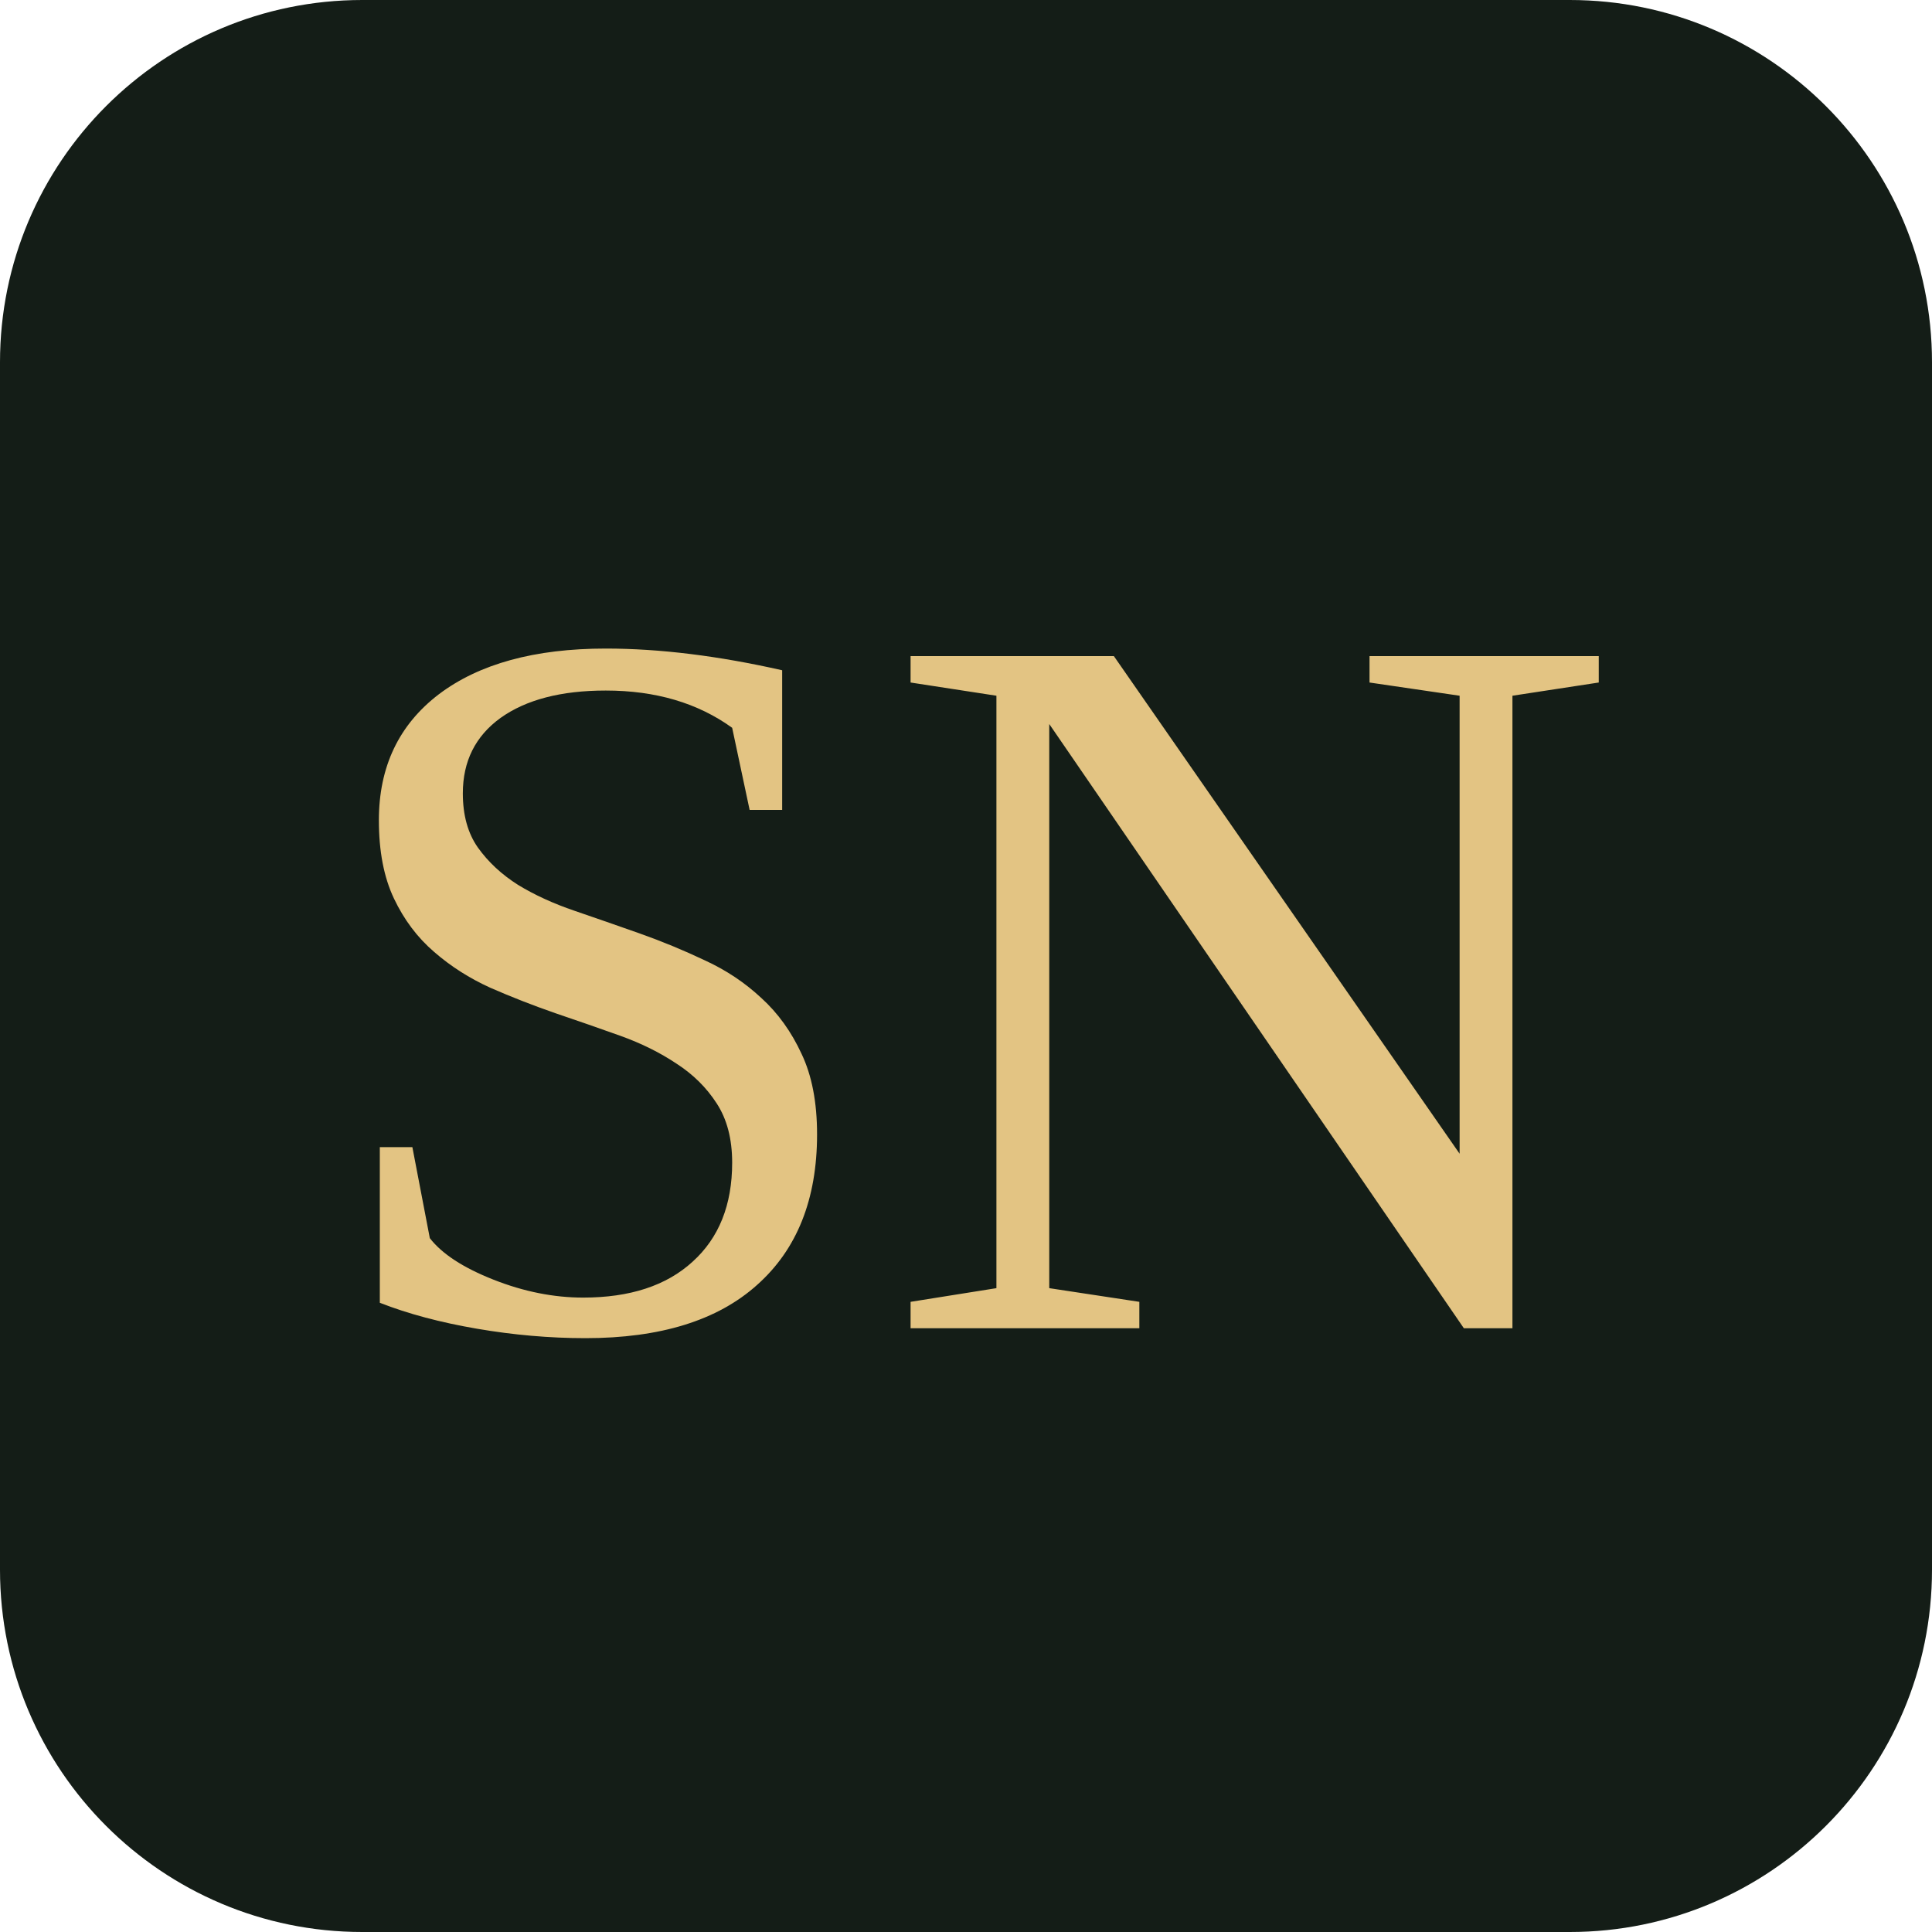
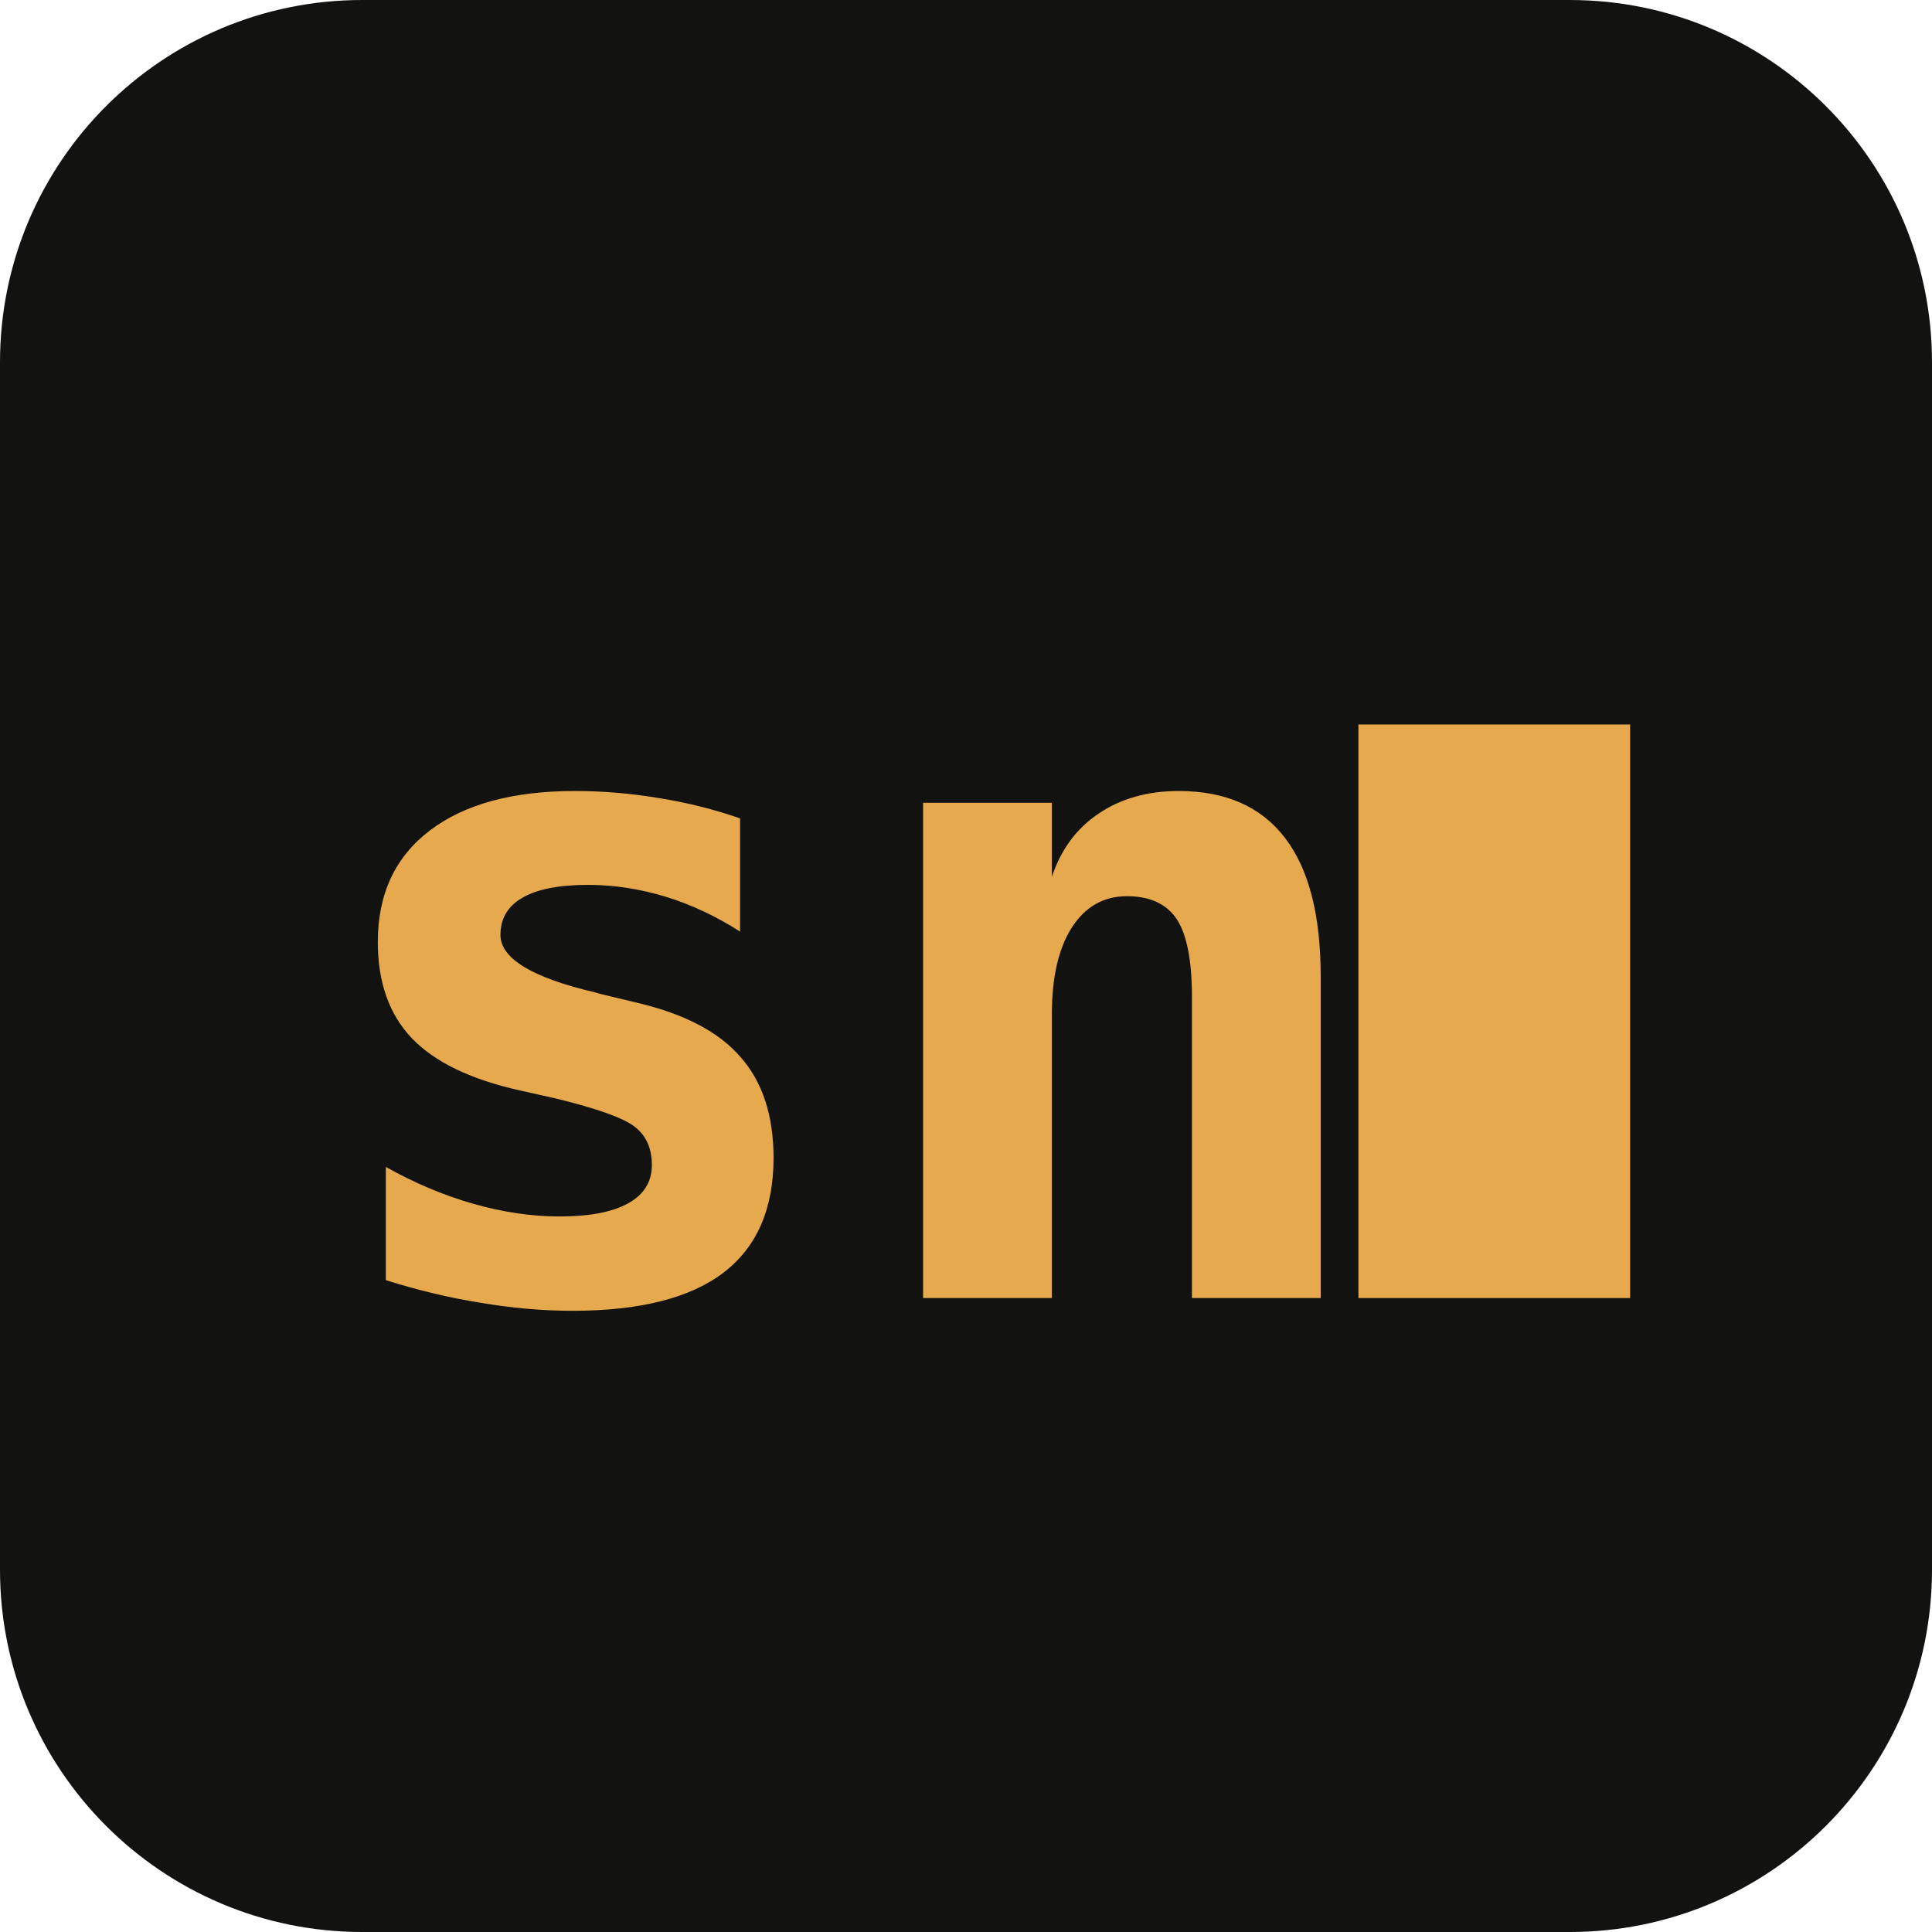
<svg xmlns="http://www.w3.org/2000/svg" viewBox="0 0 64 64" width="64" height="64">
-   <rect width="64" height="64" rx="12" fill="#141d17" />
-   <text x="32" y="44" text-anchor="middle" font-family="Newsreader, Georgia, 'Times New Roman', serif" font-size="34" font-weight="500" fill="#e3c483">SN</text>
+   <rect width="64" height="64" rx="12" fill="#121311" />
+   <text x="10" y="43" font-family="'Geist Mono', ui-monospace, monospace" font-size="30" font-weight="600" fill="#e6a94e">sn</text>
+   <rect x="45" y="24" width="9" height="19" fill="#e6a94e" />
</svg>
